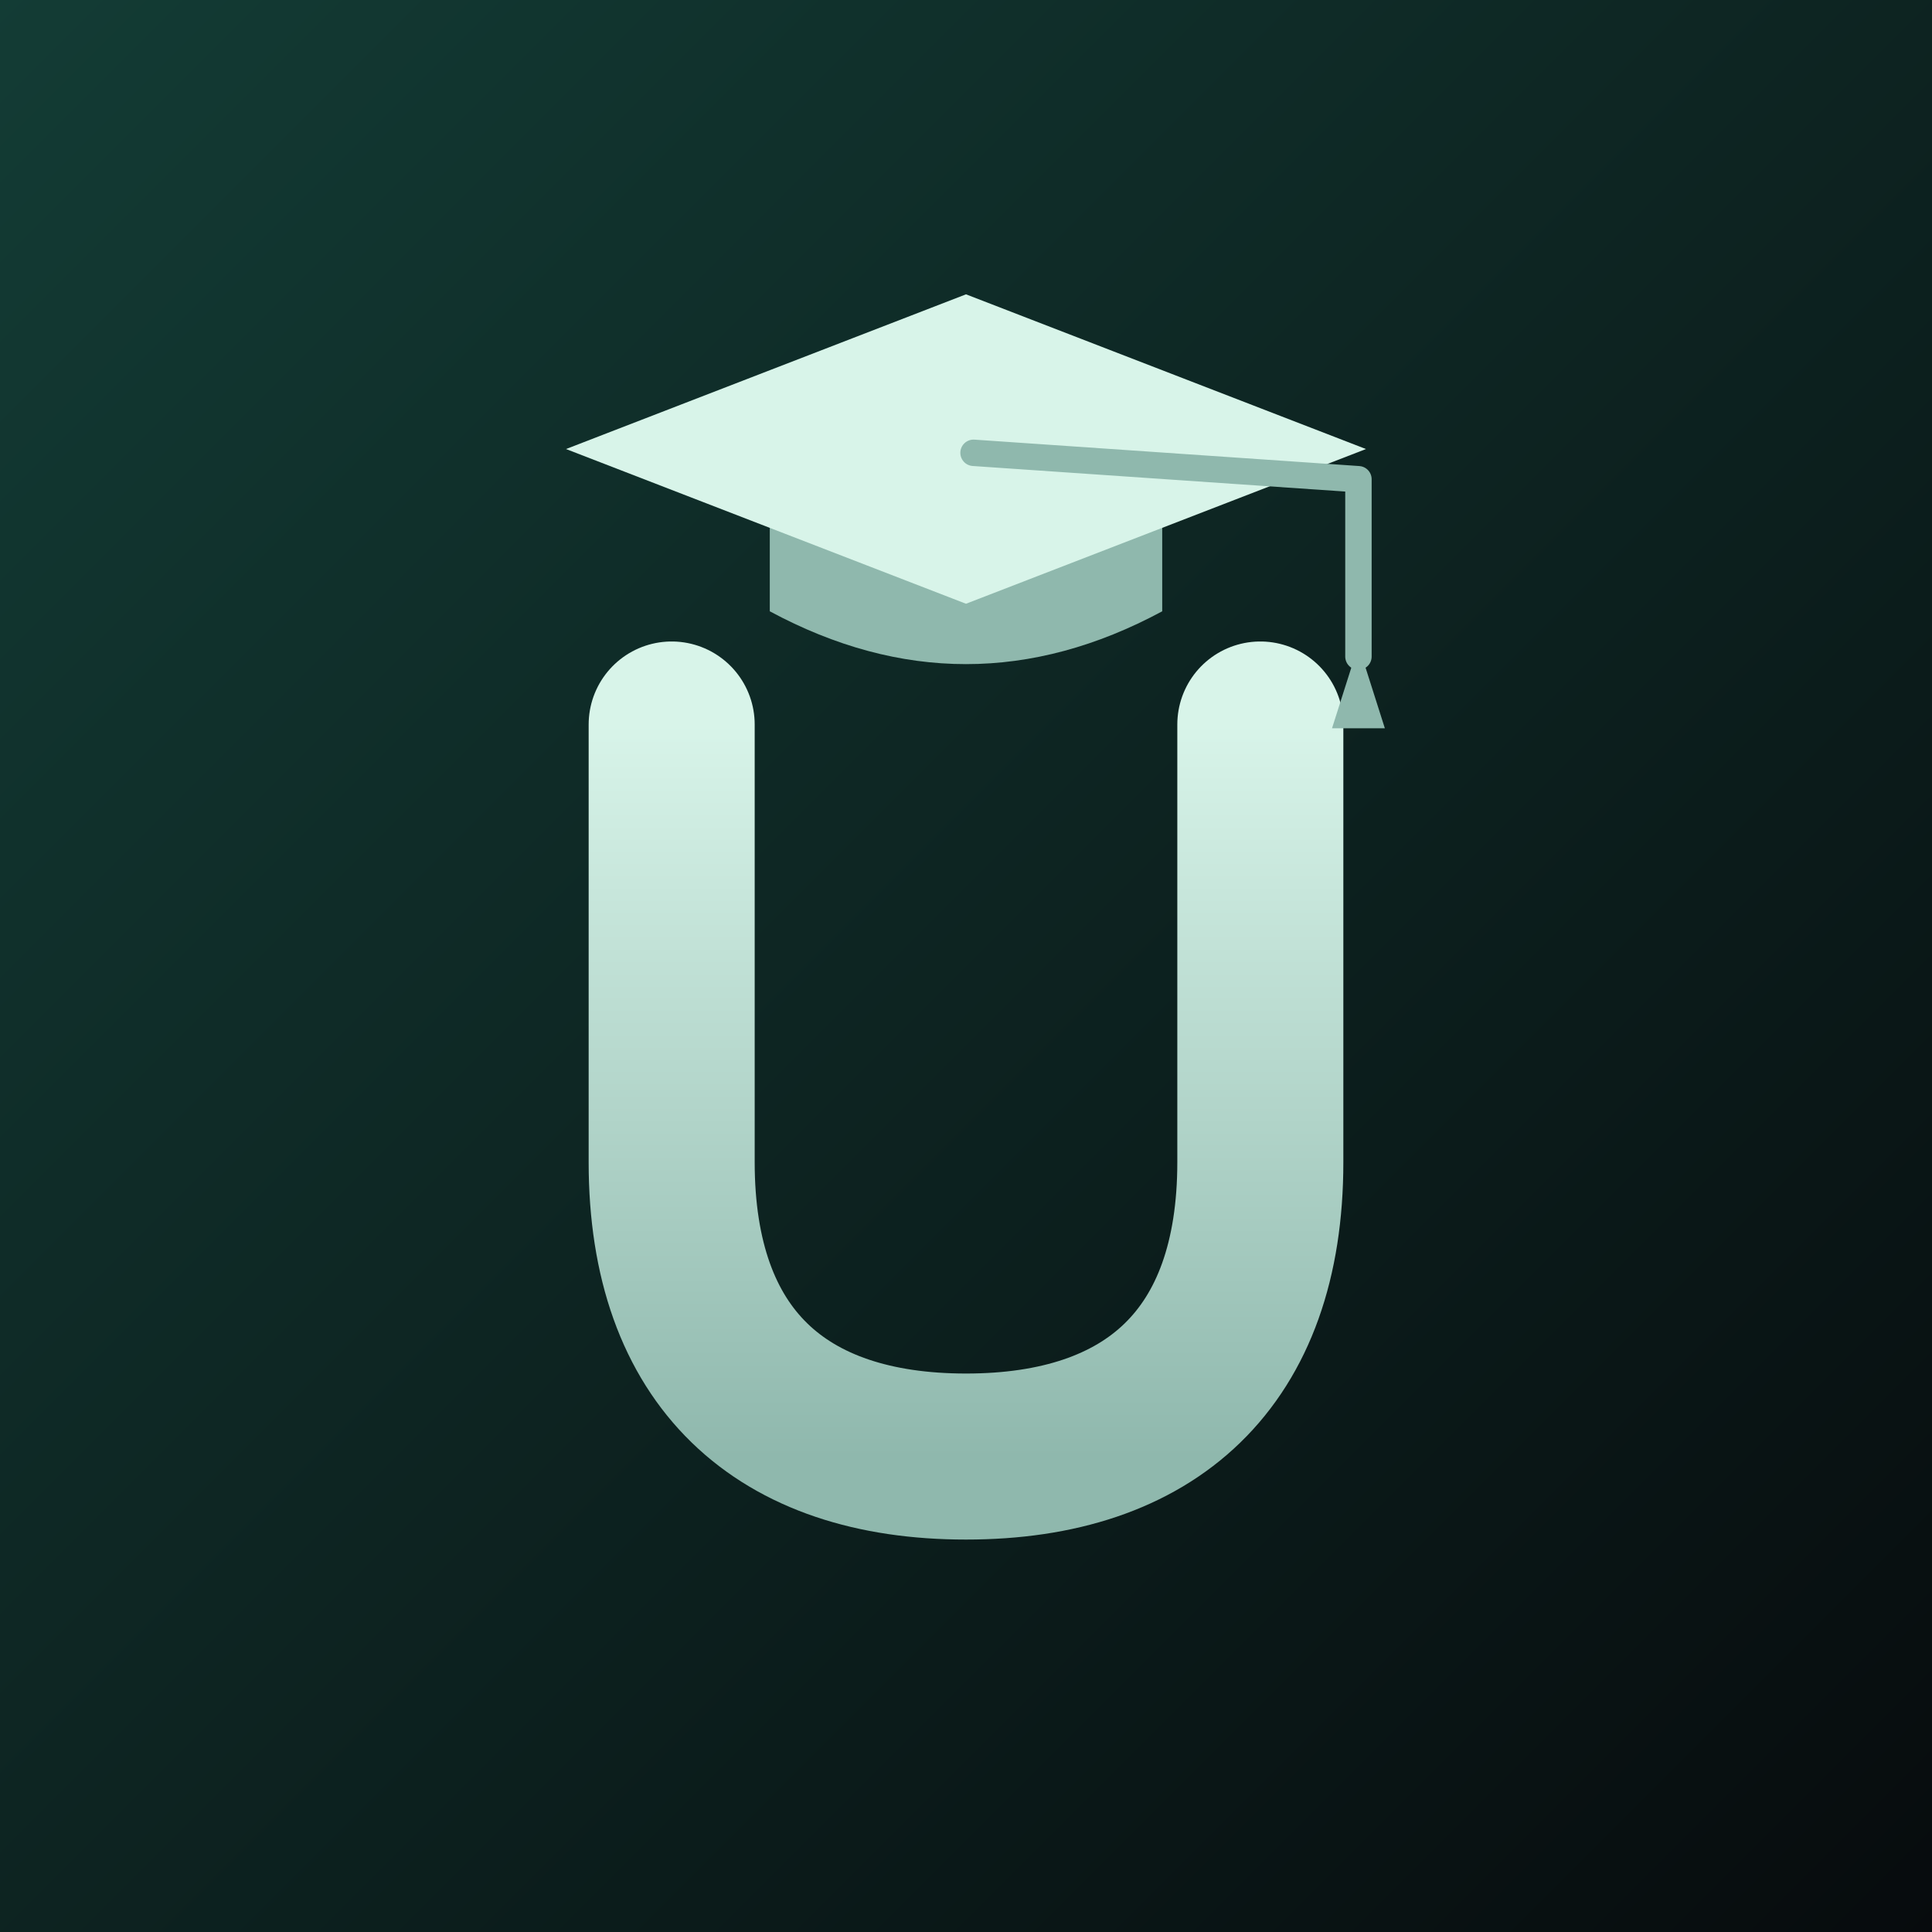
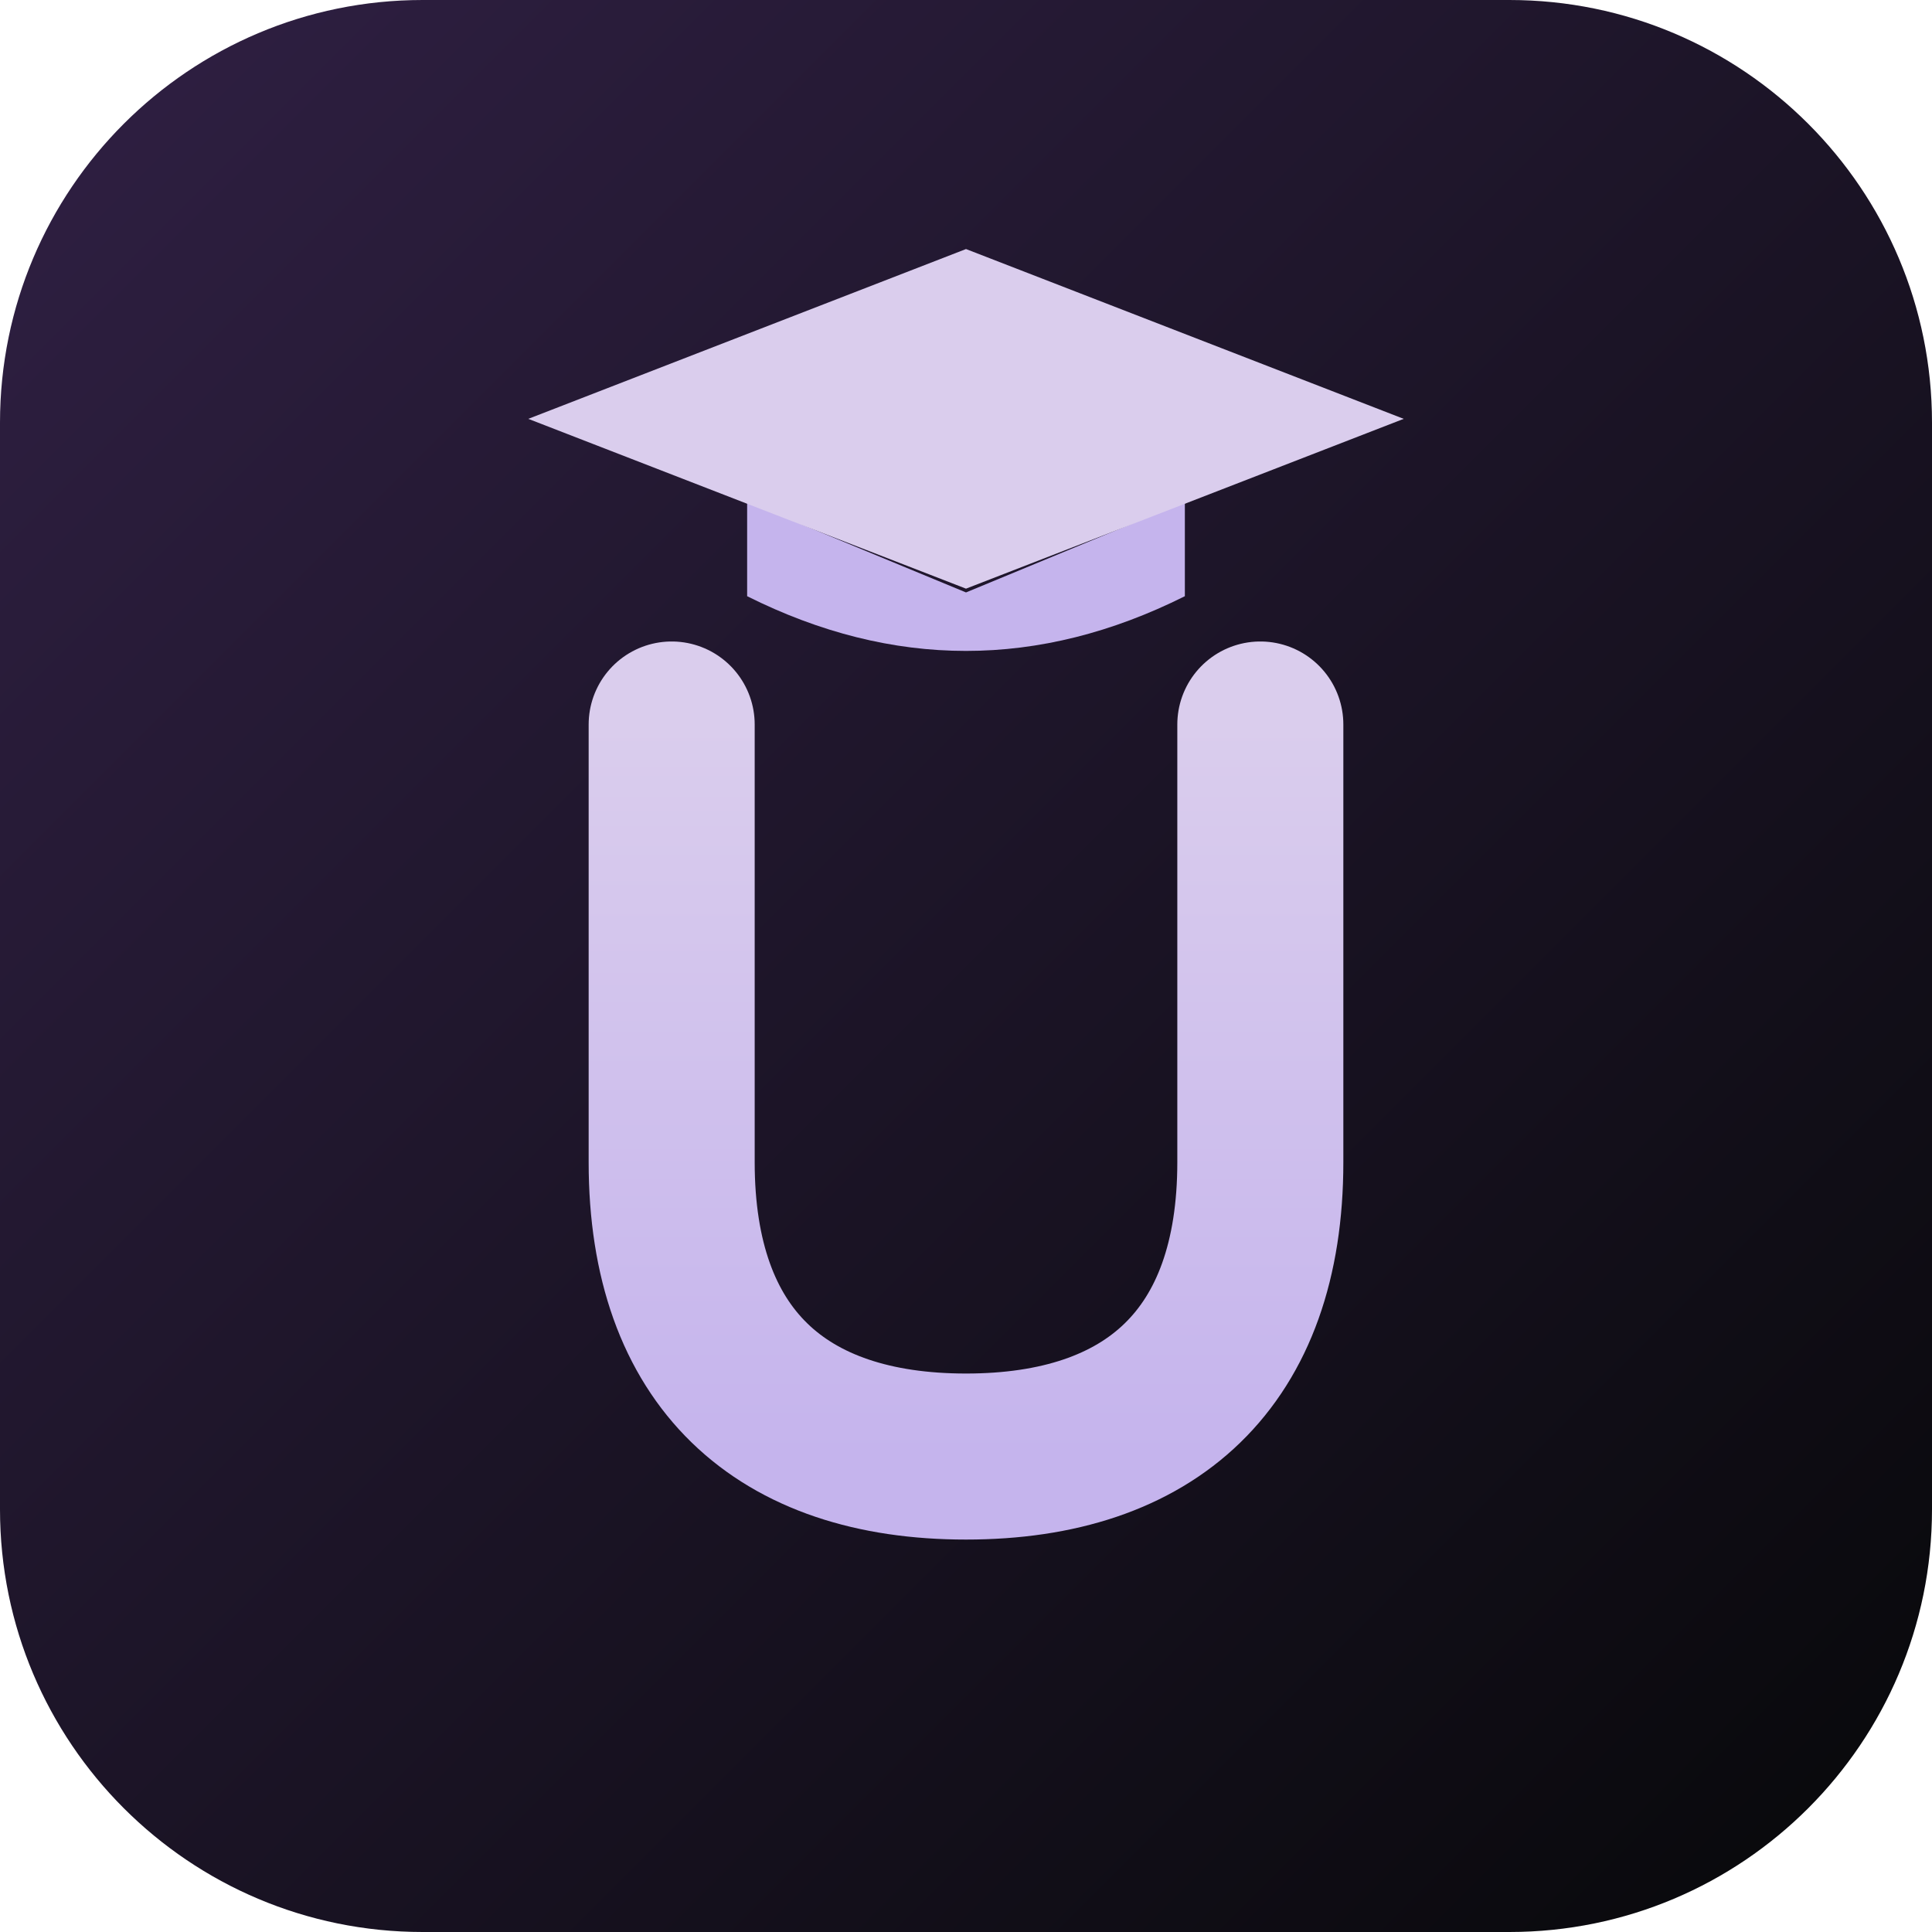
<svg xmlns="http://www.w3.org/2000/svg" width="512" height="512" viewBox="0 0 512 512">
  <defs>
    <linearGradient id="bg" x2="1" y2="1">
-       <stop stop-color="#133c35" />
-       <stop offset="1" stop-color="#070b0d" />
+       <stop stop-color="#302044" />
+       <stop offset="1" stop-color="#070809" />
    </linearGradient>
    <linearGradient id="mark" x2="0" y2="1">
-       <stop stop-color="#d8f4e9" />
-       <stop offset="1" stop-color="#8fb8ad" />
+       <stop stop-color="#dacded" />
+       <stop offset="1" stop-color="#c5b4ed" />
    </linearGradient>
  </defs>
-   <path fill="url(#bg)" d="M0 0h512v512H0z" />
+   <rect width="512" height="512" rx="112" fill="url(#bg)" />
  <path d="M178 192v116c0 52 29 78 78 78s78-26 78-78V192" fill="none" stroke="url(#mark)" stroke-width="44" stroke-linecap="round" />
-   <path d="M204 139v23q52 28 104 0v-23l-52 20z" fill="#8fb8ad" />
-   <path d="m150 119 106-41 106 41-106 41z" fill="#d8f4e9" />
-   <path d="m258 120 102 7v47" fill="none" stroke="#8fb8ad" stroke-width="7" stroke-linecap="round" stroke-linejoin="round" />
-   <path d="m360 171-7 22h14z" fill="#8fb8ad" />
+   <path d="M198 133v25q58 29 116 0v-25l-58 24z" fill="#c5b4ed" />
+   <path d="m140 111 116-45 116 45-116 45z" fill="#dacded" />
</svg>
